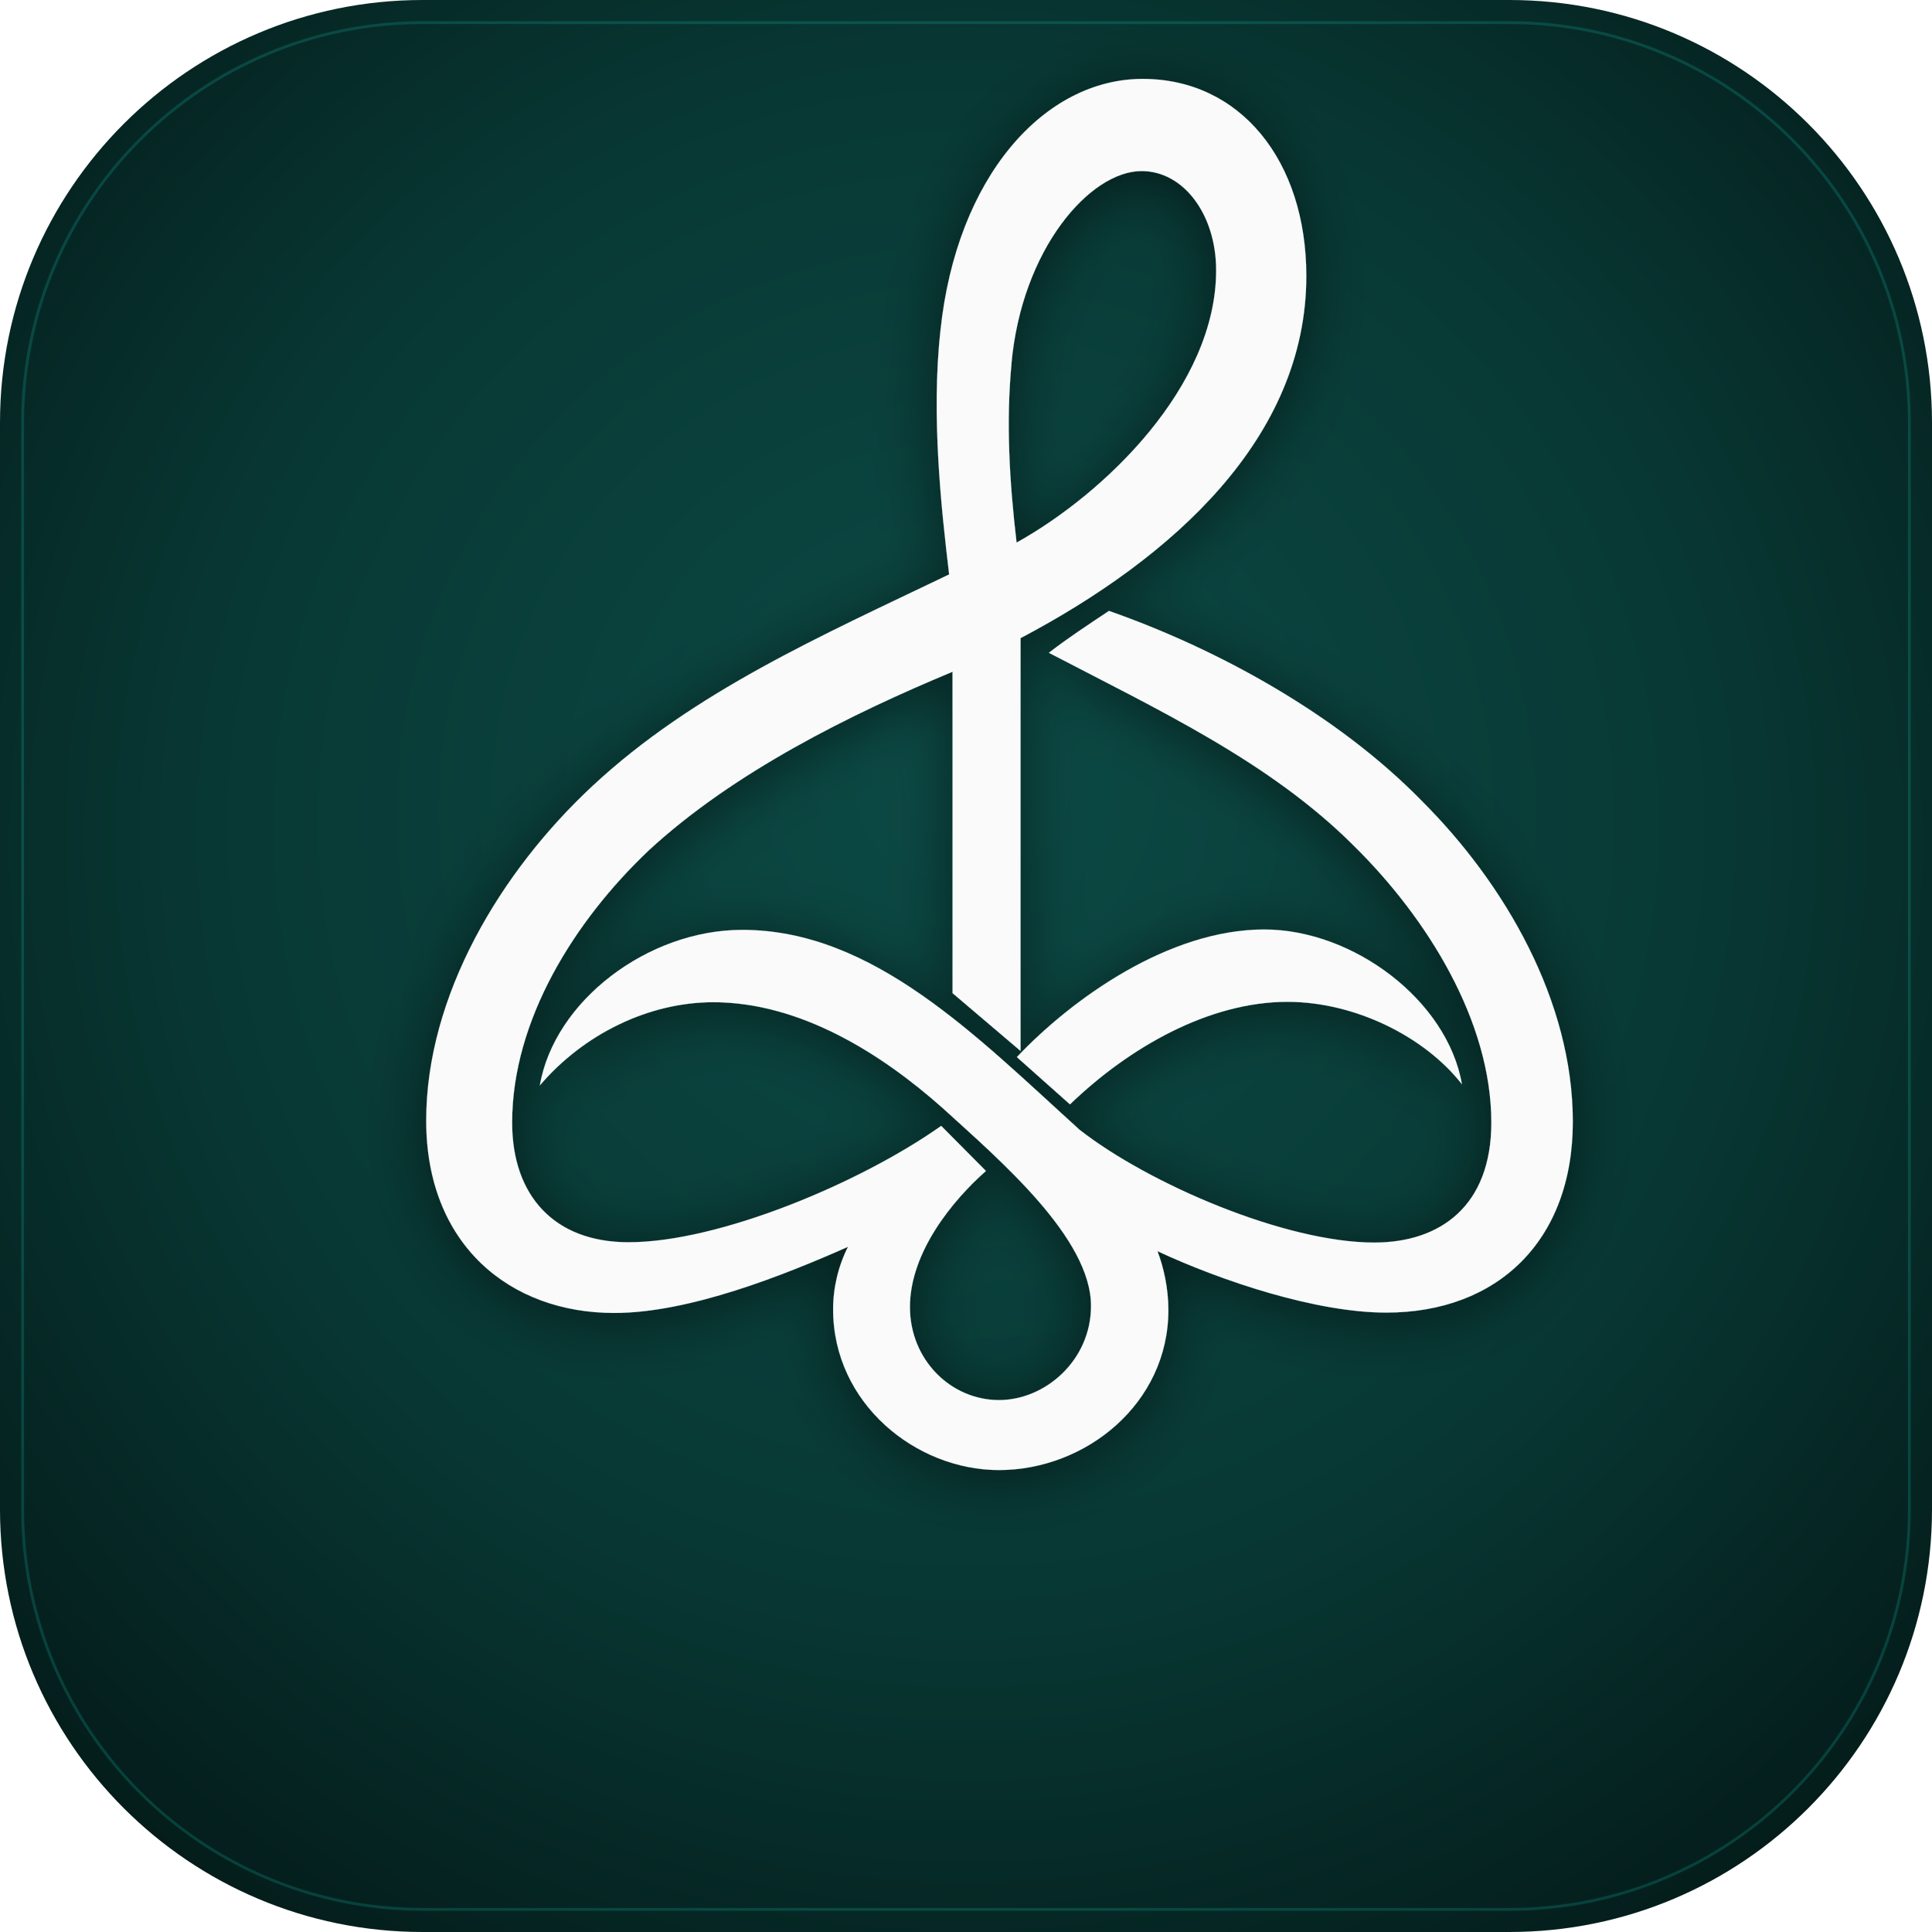
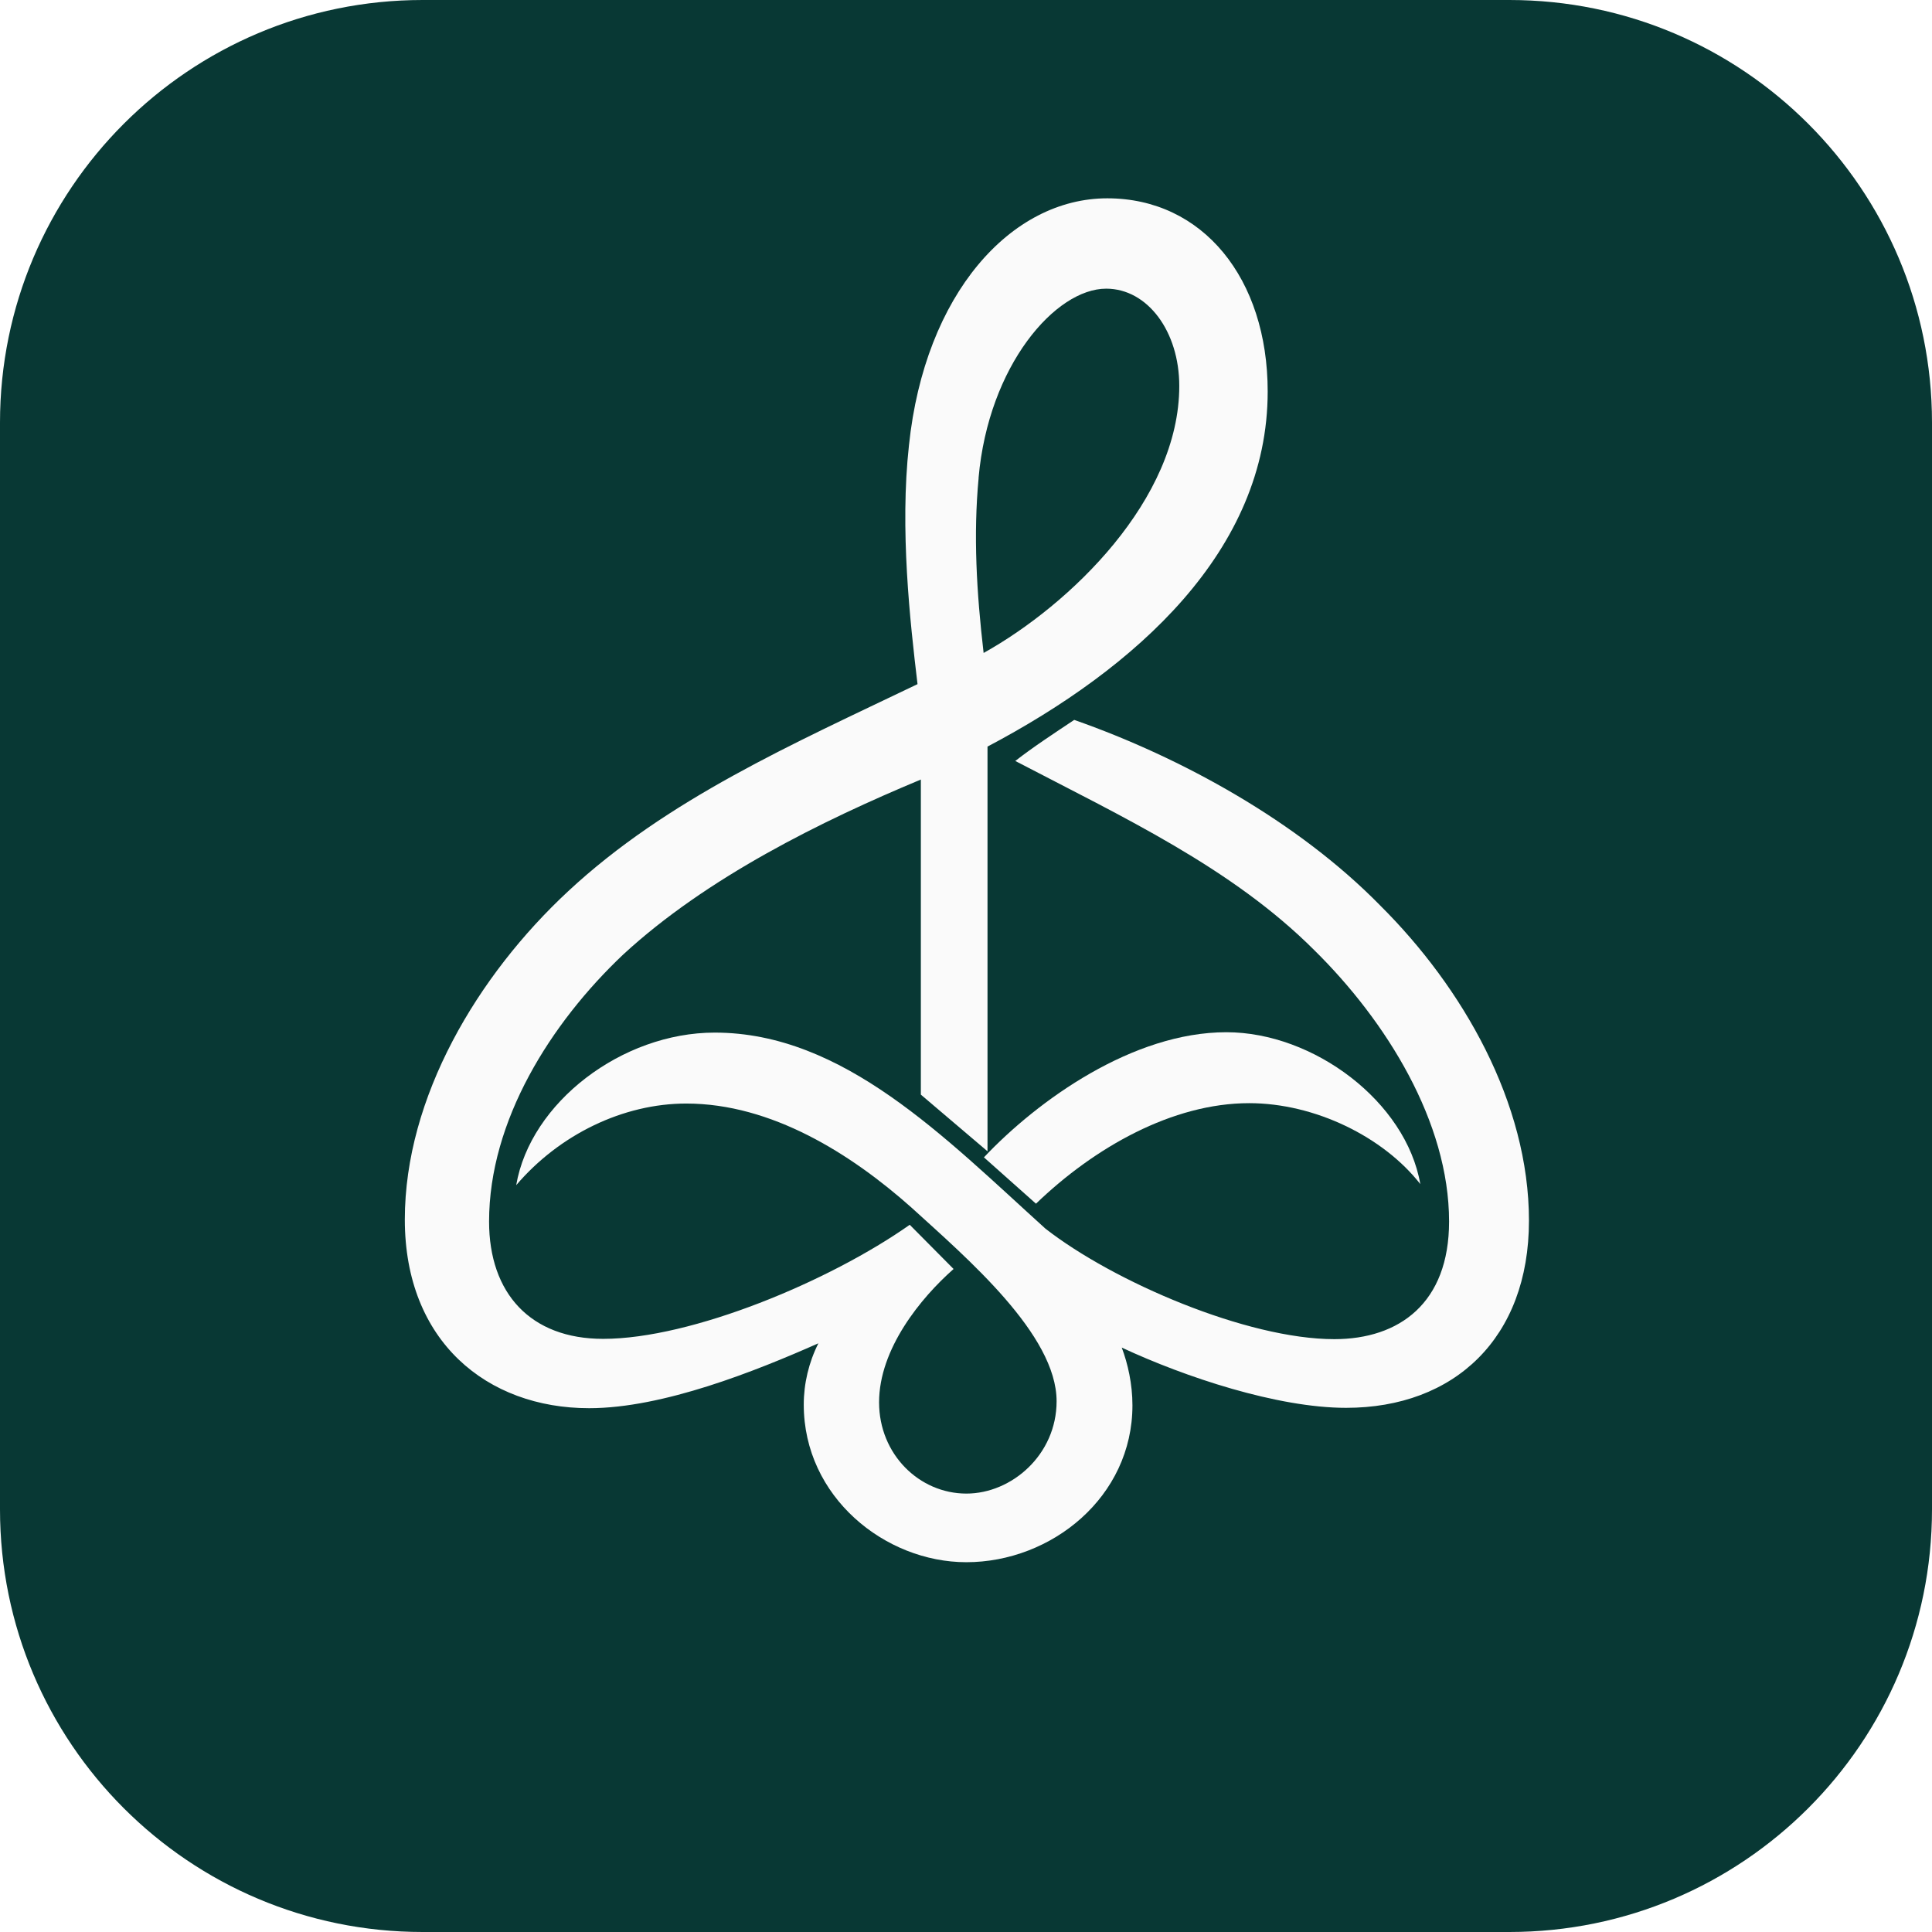
- <svg xmlns="http://www.w3.org/2000/svg" width="1024" height="1024" viewBox="0 0 1024 1024">
-   <defs>
-     <radialGradient id="avatarBg" cx="50%" cy="45%" r="65%" fx="50%" fy="40%">
-       <stop offset="0%" stop-color="#0C4A45" />
-       <stop offset="60%" stop-color="#083834" />
-       <stop offset="100%" stop-color="#041D1B" />
-     </radialGradient>
-     <filter id="avatarGlow" x="-10%" y="-10%" width="120%" height="120%">
-       <feDropShadow dx="0" dy="4" stdDeviation="16" flood-color="#000000" flood-opacity="0.5" />
-     </filter>
-   </defs>
-   <rect width="1024" height="1024" rx="224" fill="url(#avatarBg)" />
-   <rect x="12" y="12" width="1000" height="1000" rx="212" fill="none" stroke="#18E2CC" stroke-opacity="0.18" stroke-width="1.5" />
-   <g transform="translate(-250, -45) scale(1.02)" filter="url(#avatarGlow)">
+ <svg xmlns="http://www.w3.org/2000/svg" viewBox="0 0 1024 1024" width="1024" height="1024">
+   <rect width="1024" height="1024" rx="224" fill="#083834" />
+   <g transform="translate(-252, 20)">
    <path d="m821.3 361.6c-10.77 7.18-21.73 14.36-31.18 21.73 57.25 29.85 114.9 56.69 158.5 100.3 38.17 37.6 71.42 91.08 71.42 143.8 0 43.27-26.45 62.35-60.84 62.35-46.29 0-117-30.42-153.1-58.58-53.47-48.37-107.1-103.9-175.3-103.9-49.13 0-97.69 37.03-105.2 80.87 22.86-26.83 56.69-43.27 90.13-43.27 45.16 0 87.3 26.64 119.2 54.99 29.67 27.02 77.09 67.46 77.09 102.8 0 28.34-23.81 48.94-47.8 48.94-24.94 0-46.29-20.78-46.29-48.37 0-28.34 22.11-55.36 39.49-70.67l-23.24-23.43c-42.33 29.85-115.6 60.46-162.5 60.46-38.55 0-60.46-24.19-60.46-62.17 0-53.47 32.69-105.2 71.05-141.5 44.21-40.81 105.2-70.86 157.8-92.78v167l35.33 30.04v-214.5c78.79-41.57 148.5-103.9 148.5-188.2 0-59.9-34.39-102.4-85.03-102.4-51.02 0-96.74 50.64-105.1 130.9-4.913 44.4 0.567 93.34 4.535 126.6-66.13 31.74-132.8 61.03-185.2 109.8-47.99 44.59-86.54 109.2-86.54 174 0 64.43 43.46 99.96 97.69 99.96 39.11 0 88.24-19.65 121.5-34.39-5.102 10.2-7.747 21.35-7.747 32.5 0 48.94 43.08 83.52 86.16 83.52 45.16 0 88.05-34.58 88.05-83.14 0-11.34-2.456-22.11-5.669-30.61 33.63 15.68 82.57 31.93 118.9 31.93 57.44 0 96.93-37.03 96.93-99.2 0-62.54-35.15-123.6-78.79-167-43.65-44.59-105.6-78.6-162.3-98.44zm-50.64-128.3c5.291-59.71 40.81-100.3 67.64-100.3 21.92 0 38.74 22.67 38.74 51.58 0 60.09-57.63 115.8-103.7 141.5-3.779-32.31-5.48-62.73-2.645-92.78z" fill="#FAFAFA" />
    <path d="m902 527.1c-49.51 0-99.77 35.9-128.5 66.32l27.59 24.56c30.99-29.85 72.37-53.28 113-53.28 34.96 0 71.24 17.95 90.7 42.89-7.558-43.65-56.5-80.49-102.8-80.49z" fill="#FAFAFA" />
  </g>
</svg>
